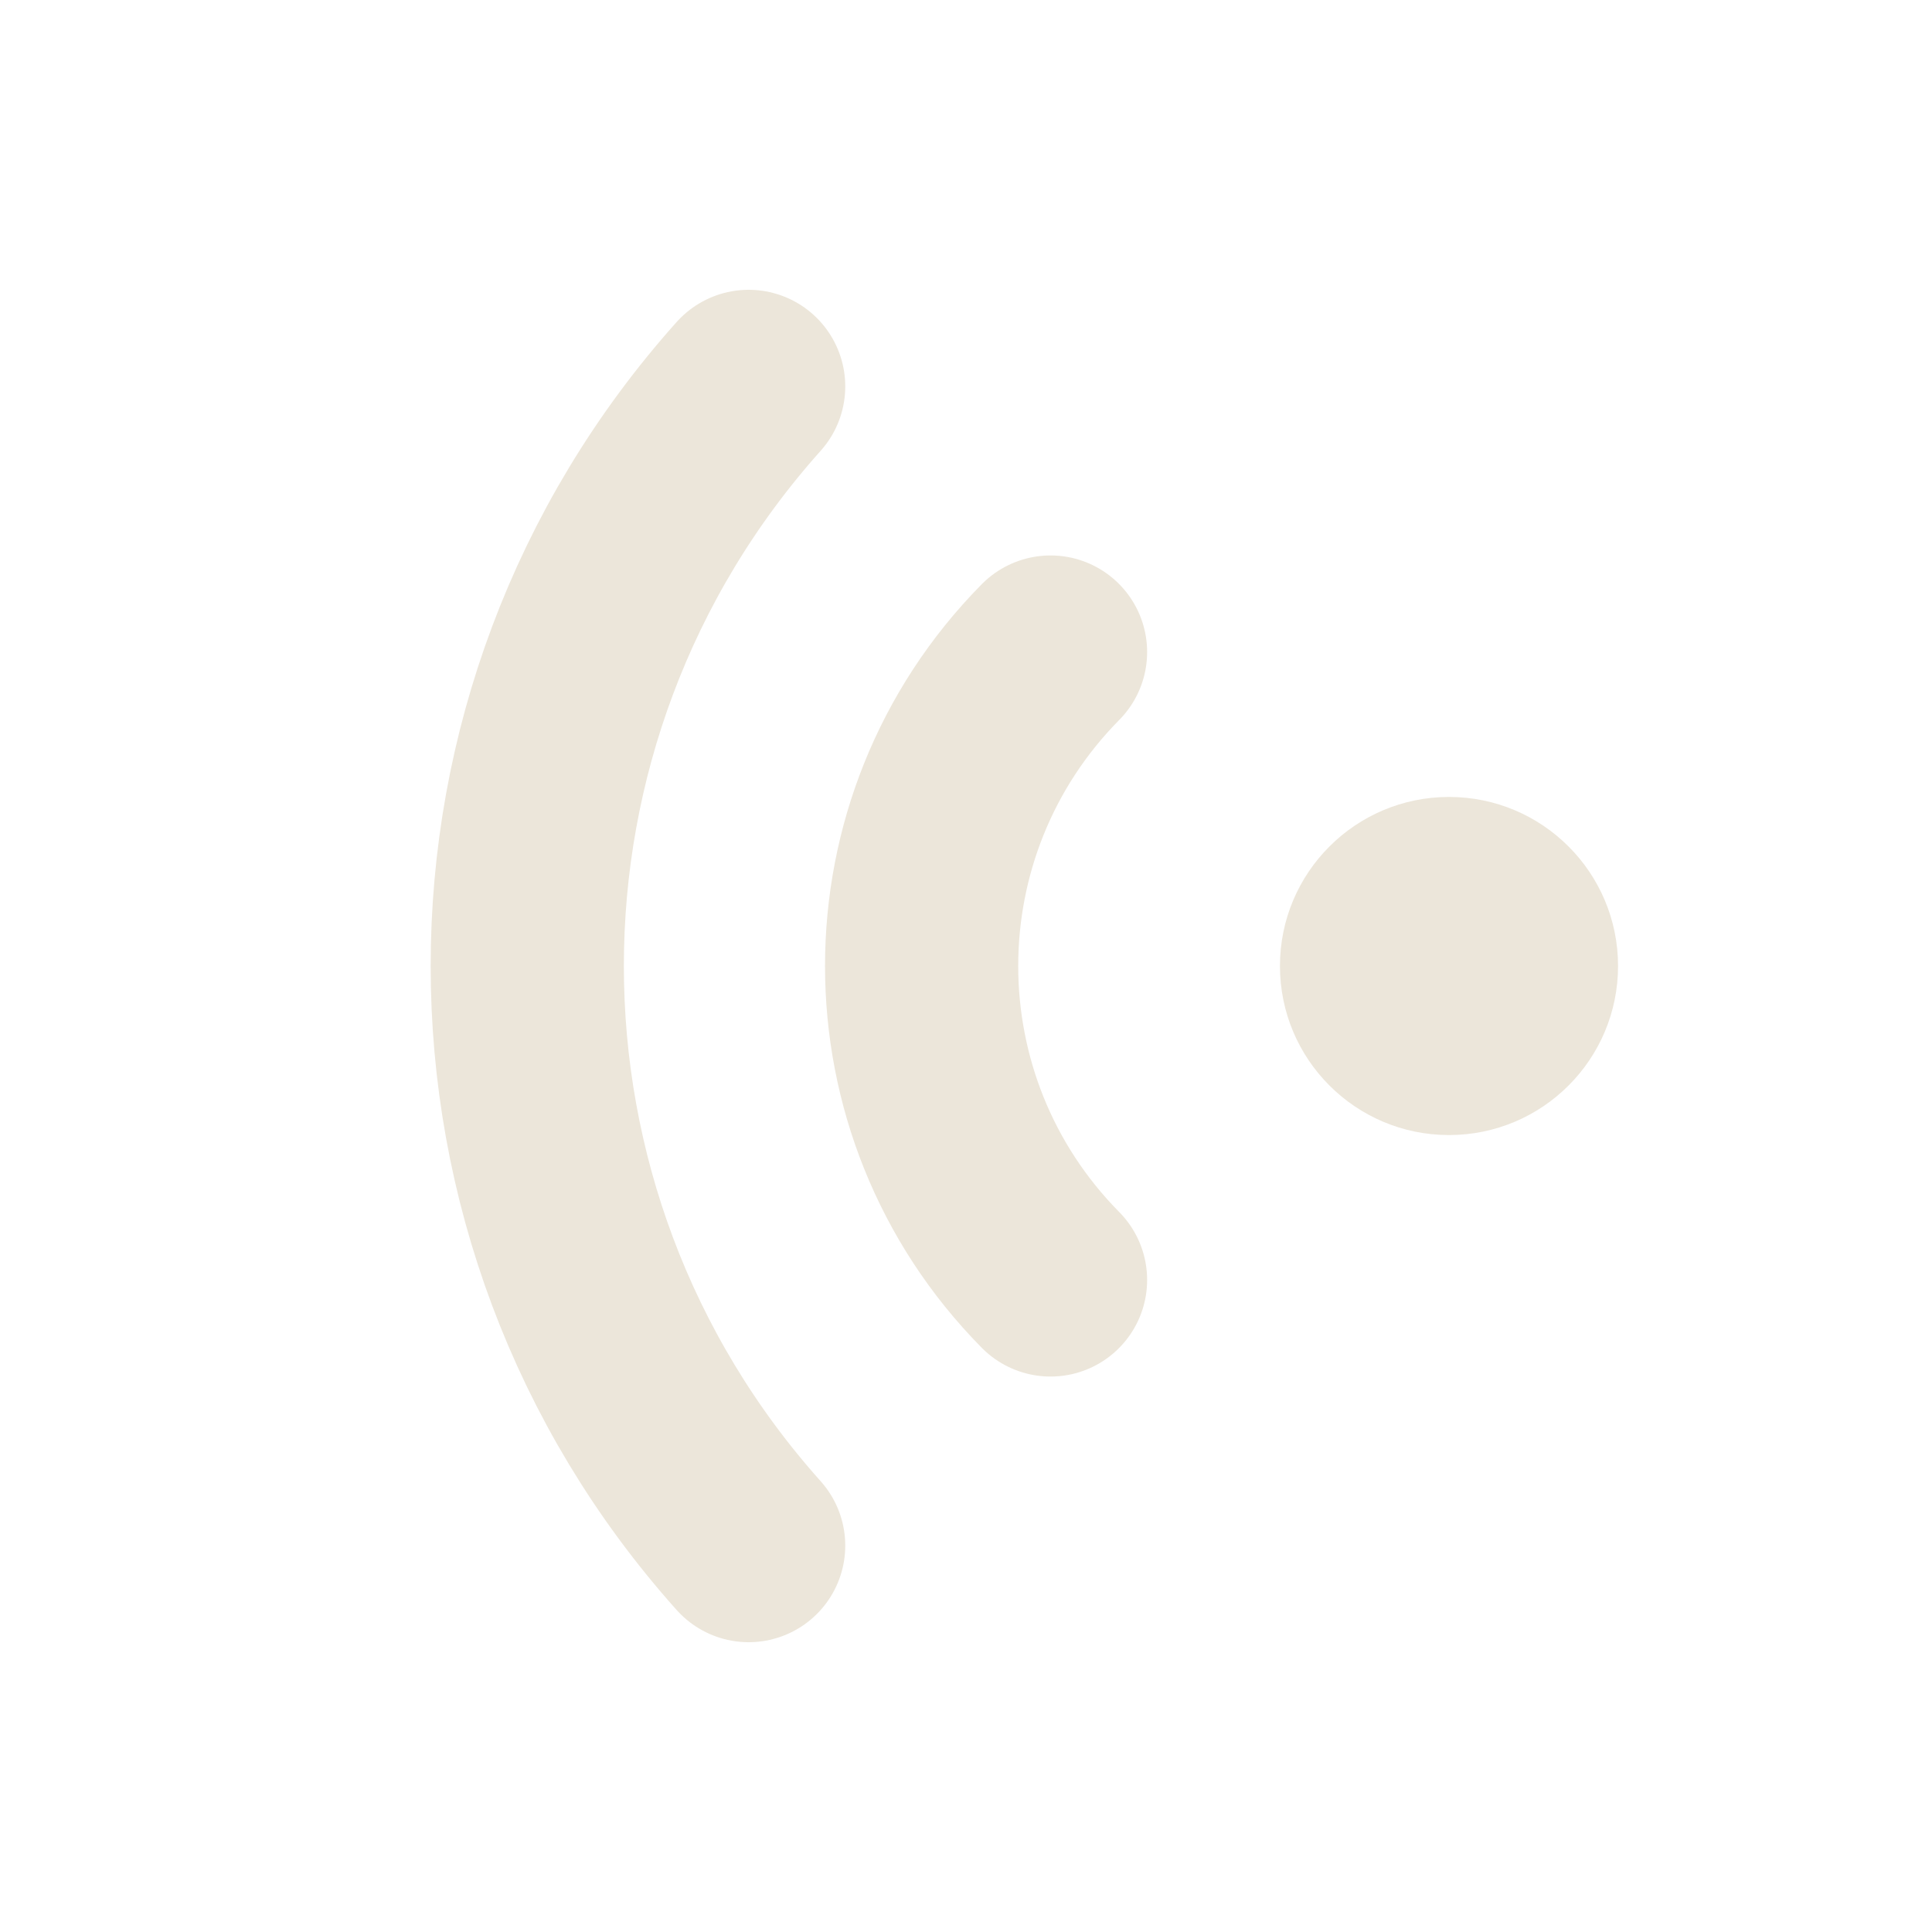
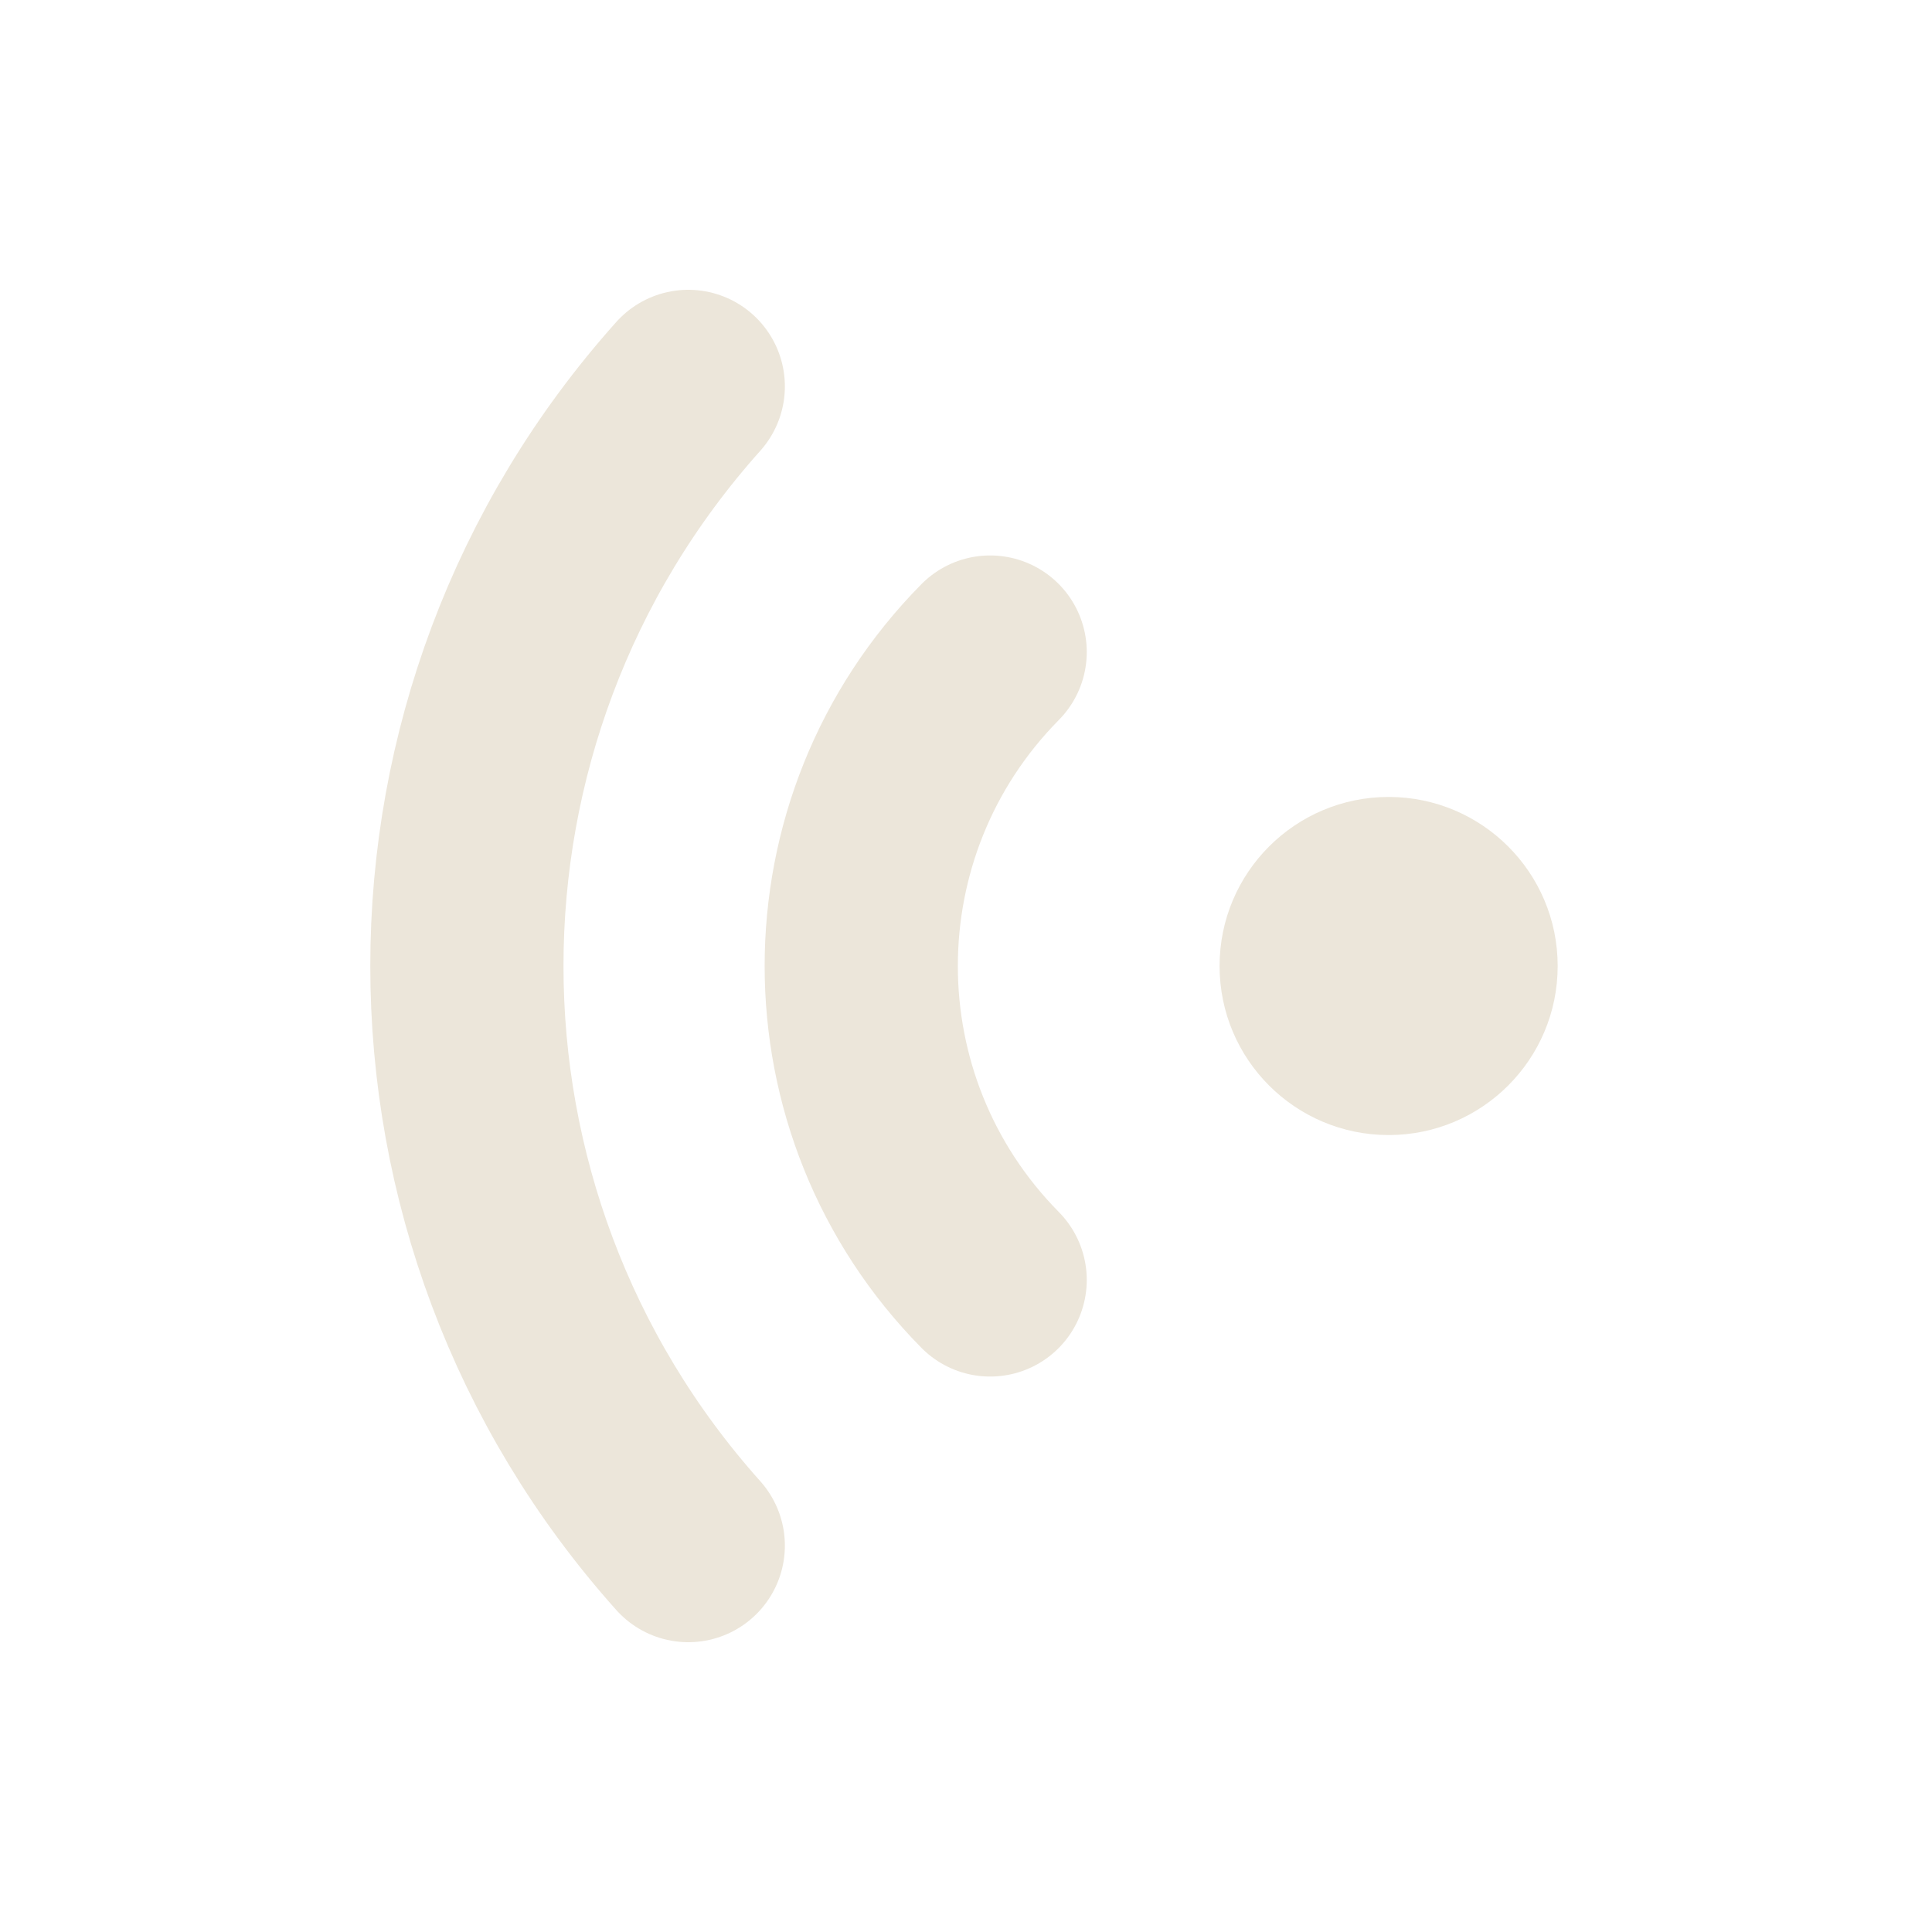
- <svg xmlns="http://www.w3.org/2000/svg" viewBox="0 0 16 16" fill="none" stroke="#ece6da" stroke-width="1.6" stroke-linecap="round">
+ <svg xmlns="http://www.w3.org/2000/svg" viewBox="0.5 0 16 16" fill="none" stroke="#ece6da" stroke-width="1.6" stroke-linecap="round">
  <circle cx="12" cy="8" r="1.4" fill="#ece6da" stroke="none" />
  <path d="M8.7 5.4a3.7 3.7 0 0 0 0 5.2" />
  <path d="M6.2 3.2a7.2 7.2 0 0 0 0 9.6" />
</svg>
